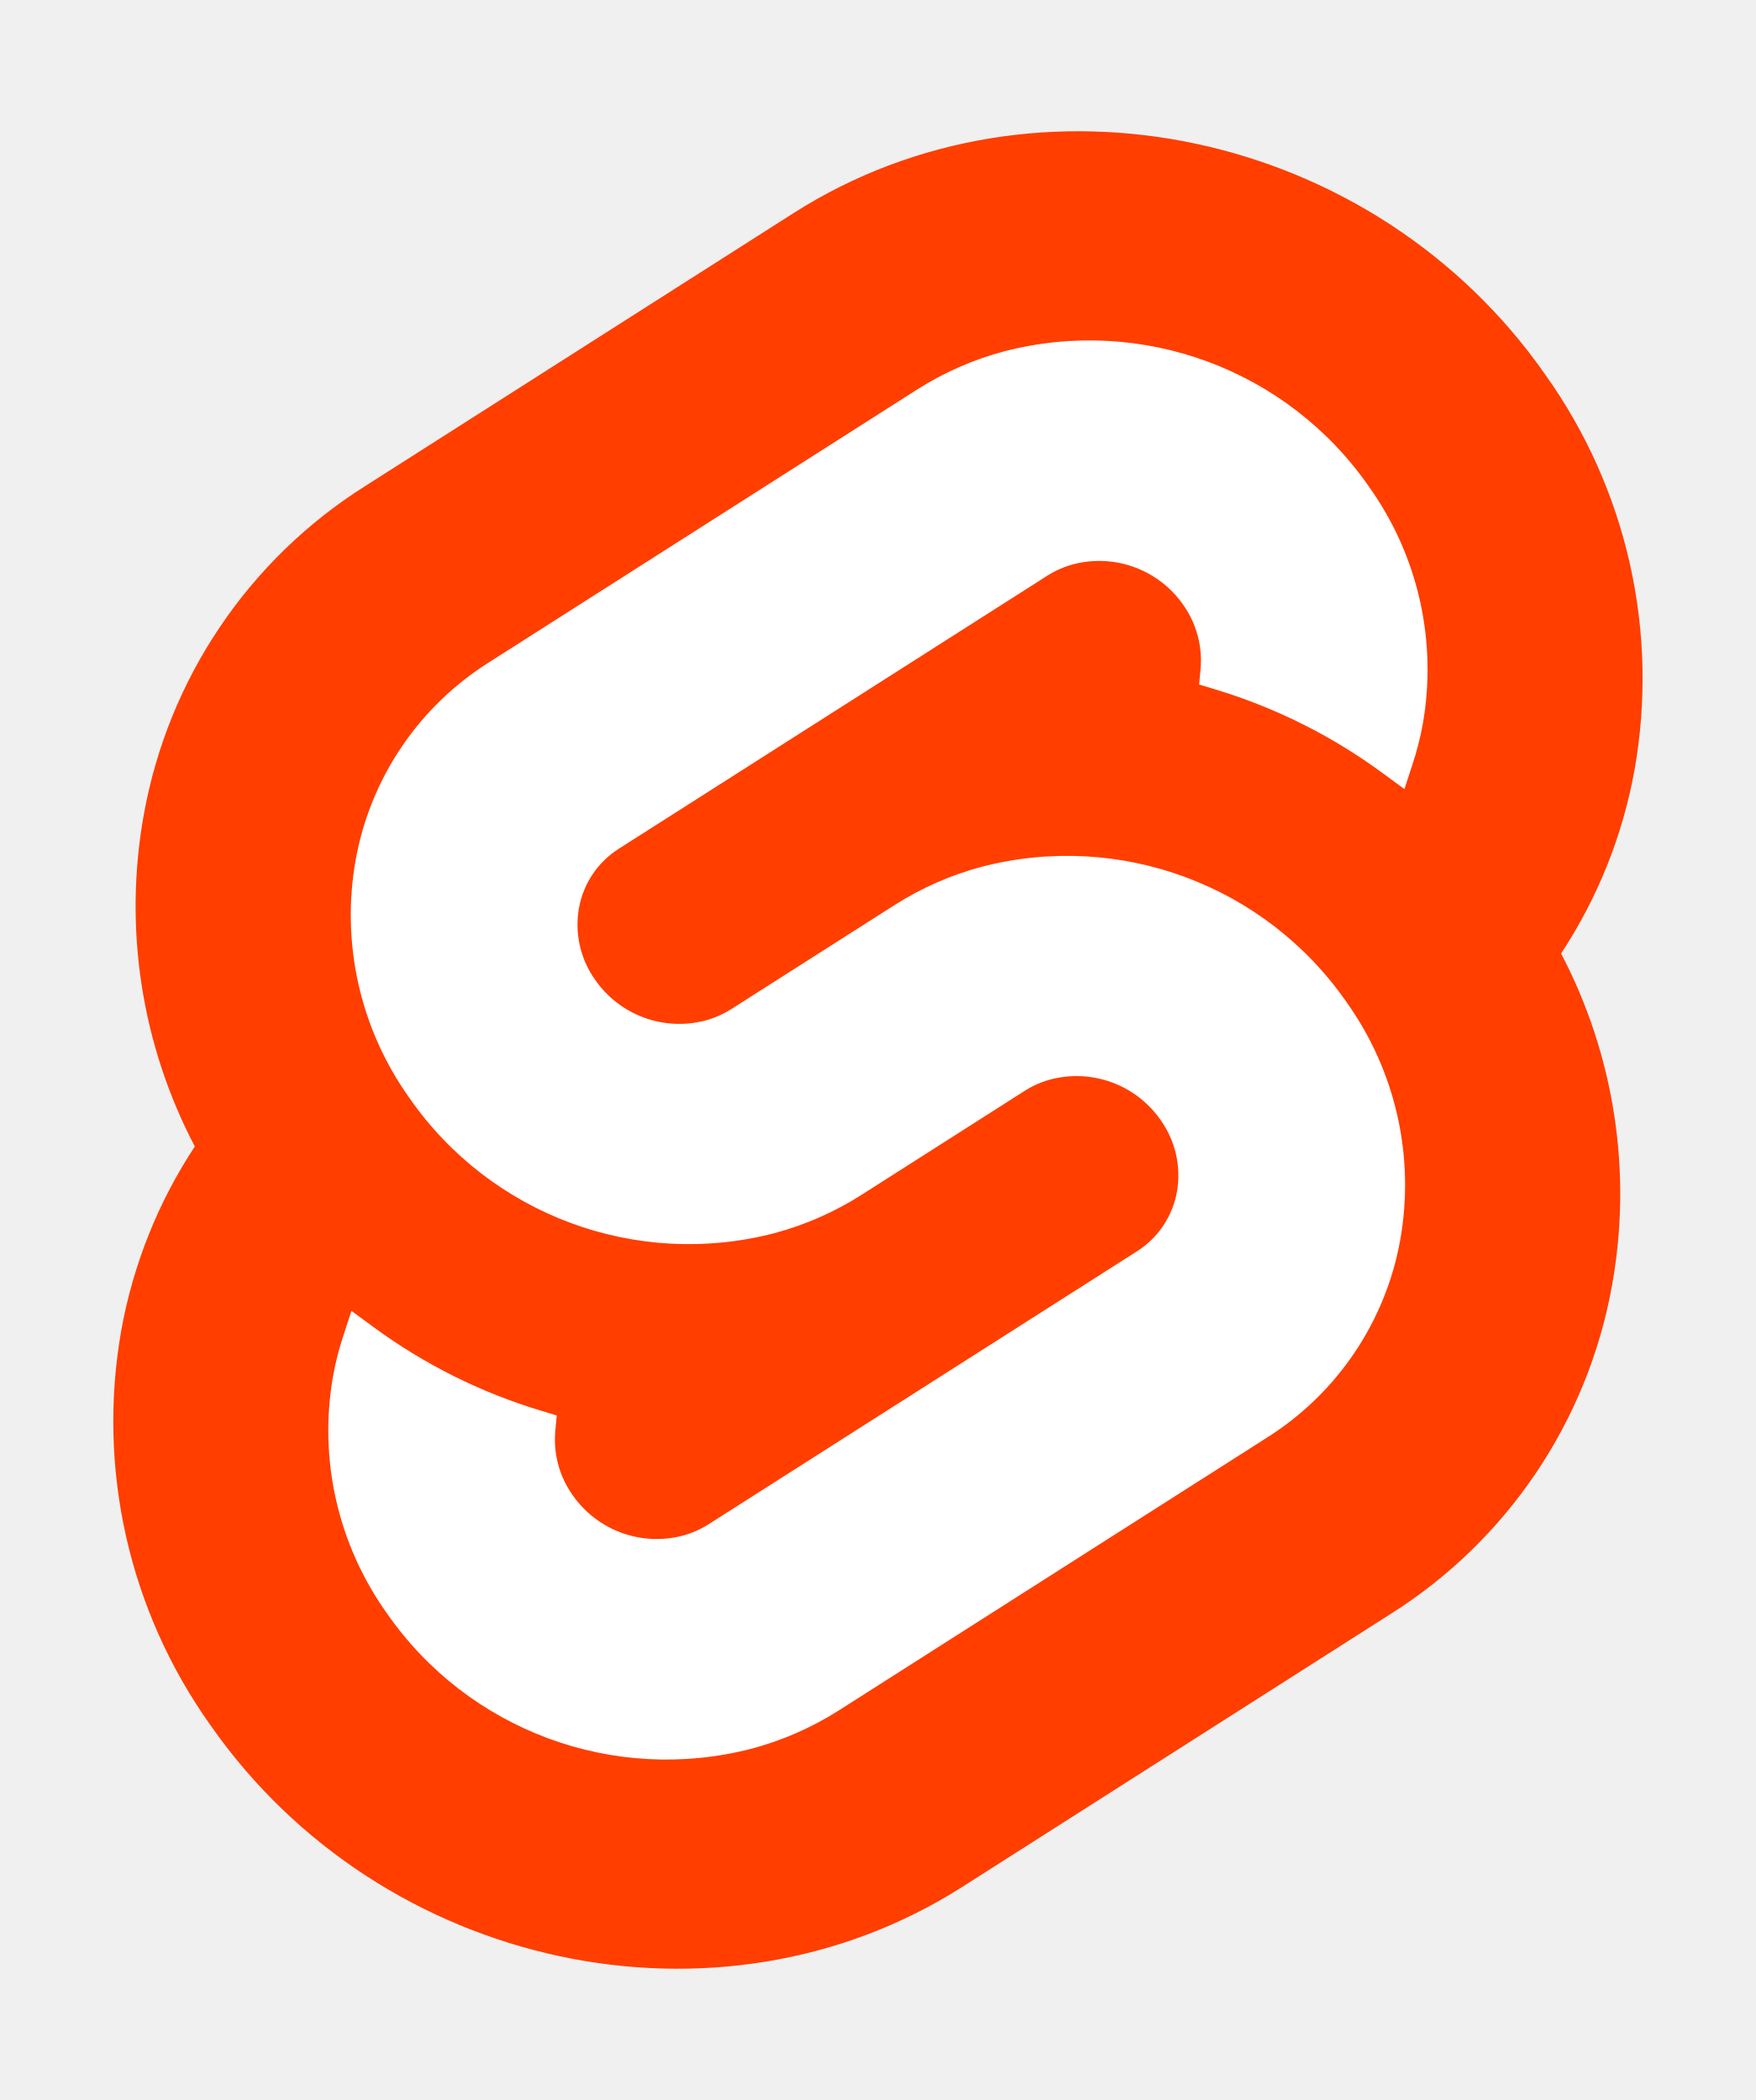
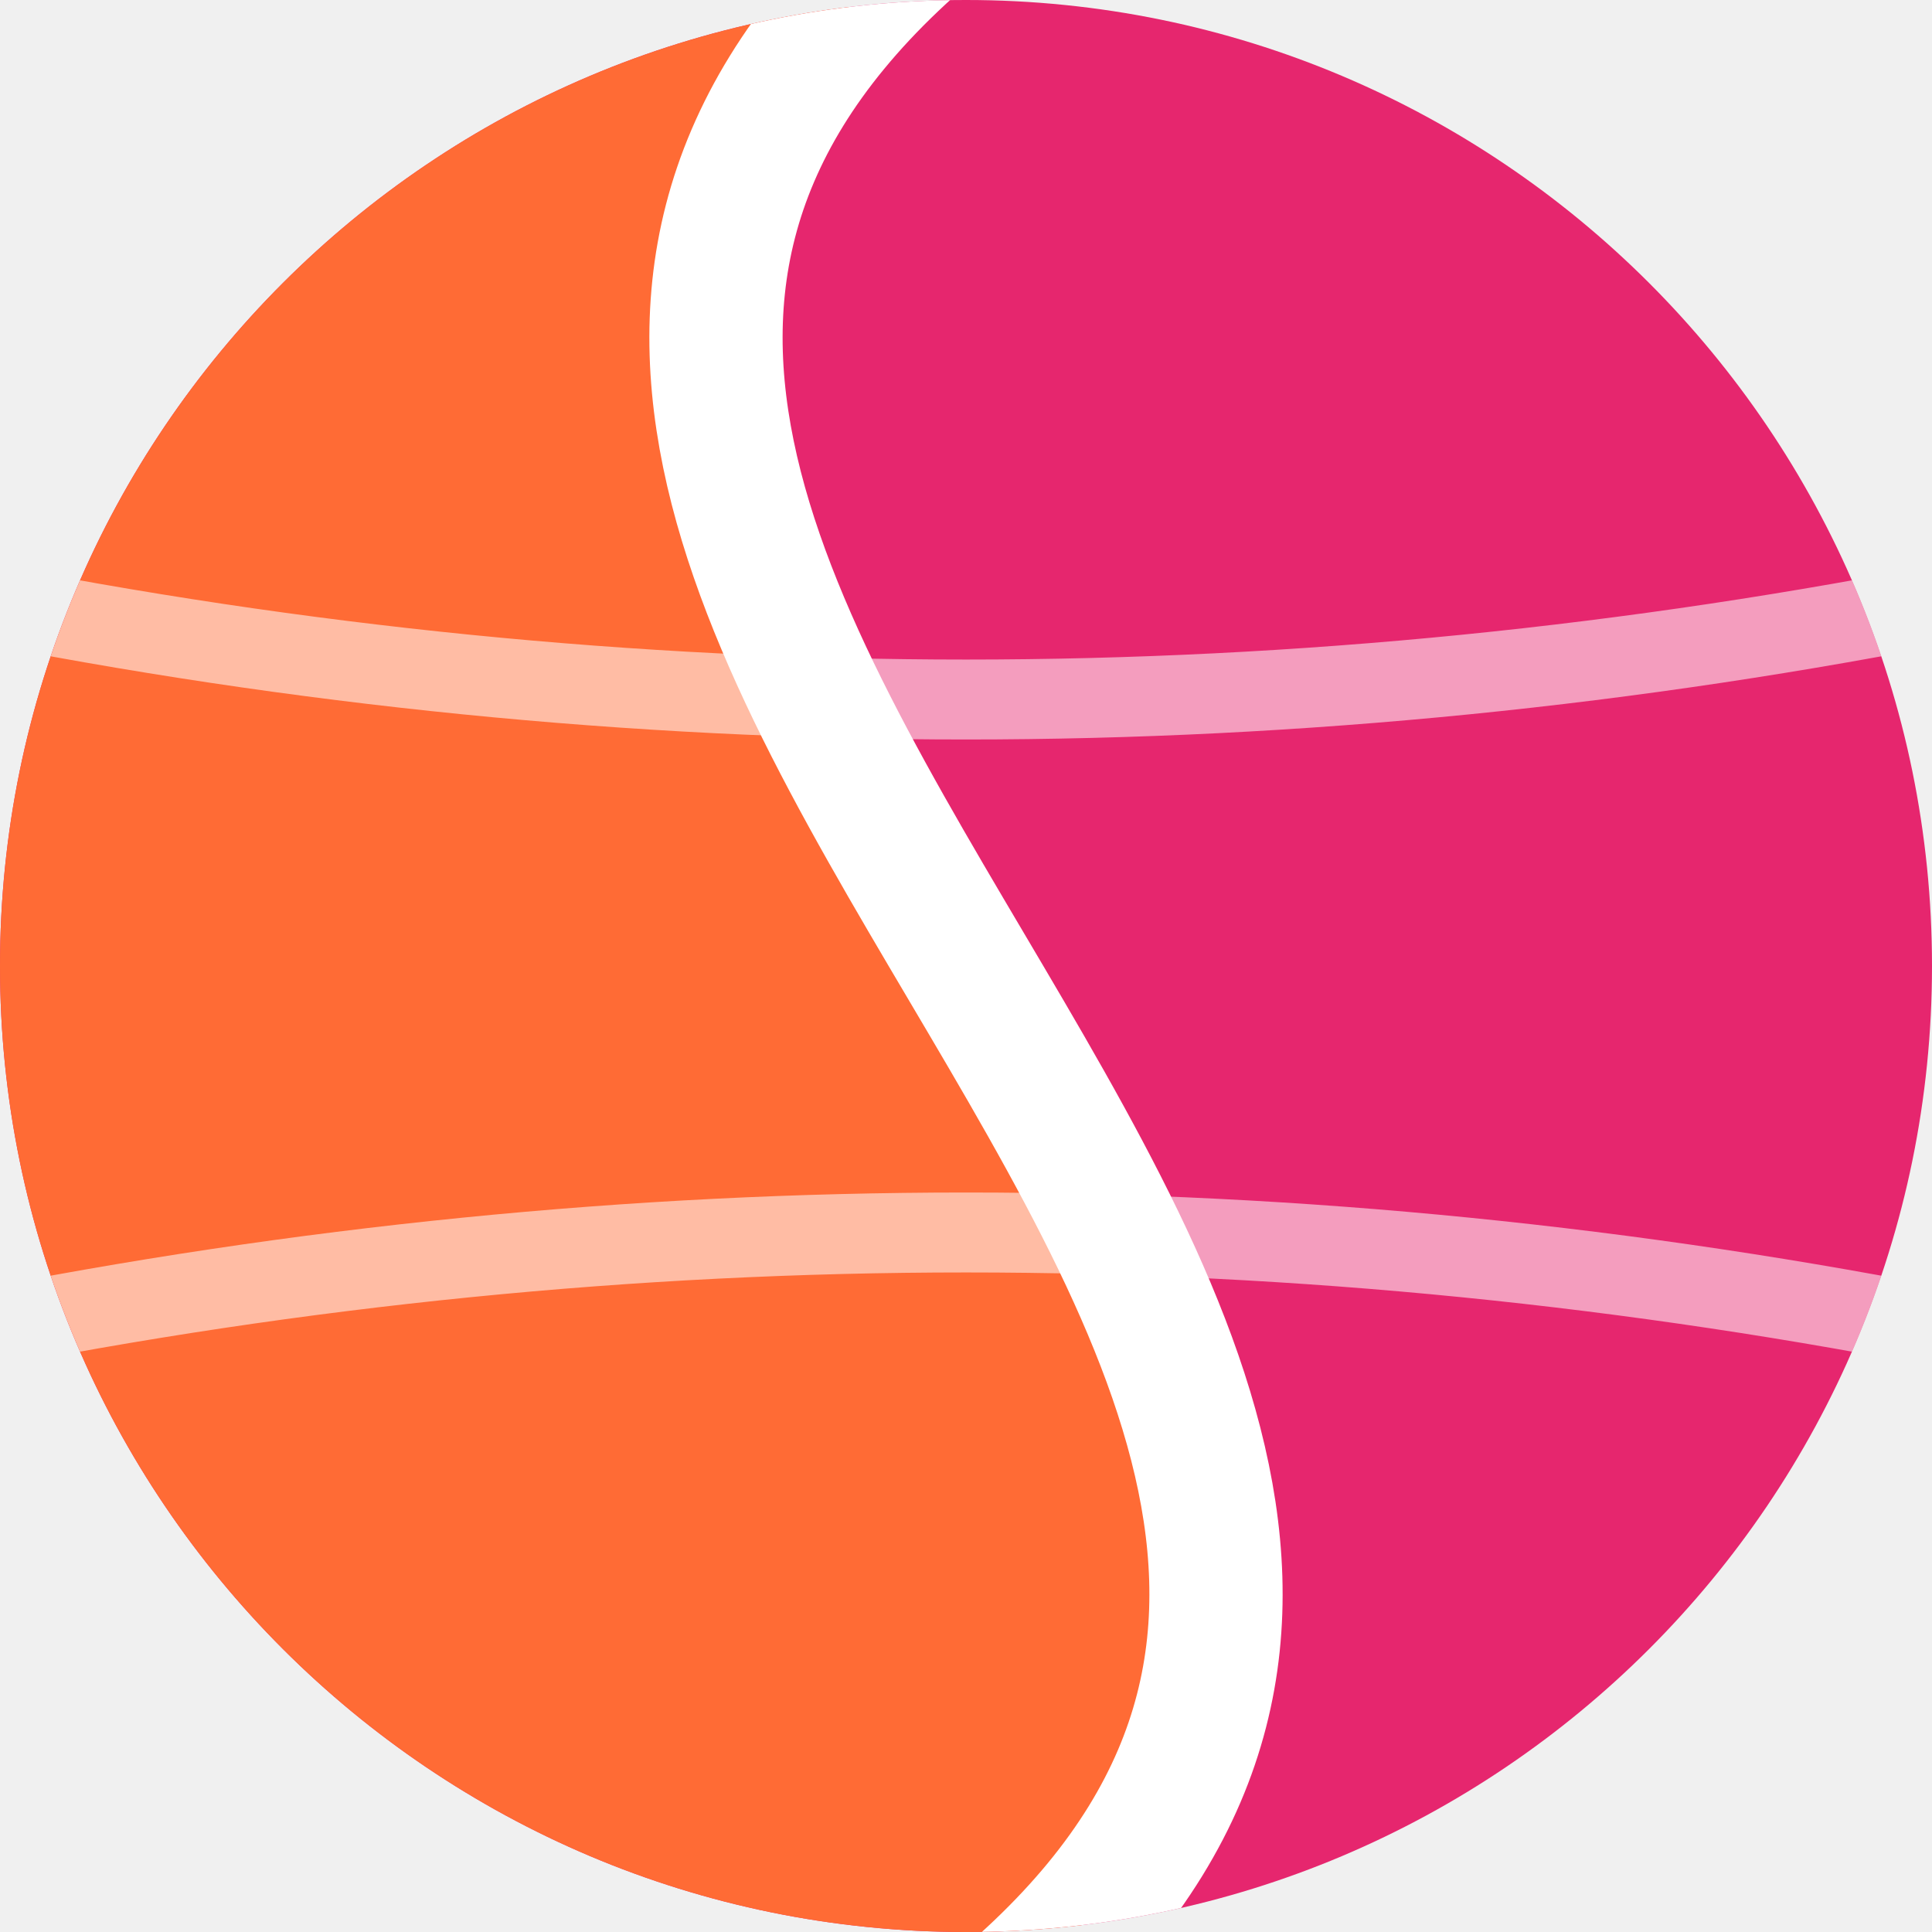
- <svg xmlns="http://www.w3.org/2000/svg" width="107" height="128" viewBox="0 0 107 128">
-   <path d="M94.157 22.819c-10.4-14.885-30.94-19.297-45.792-9.835L22.282 29.608A29.92 29.92 0 0 0 8.764 49.65a31.5 31.5 0 0 0 3.108 20.231 30 30 0 0 0-4.477 11.183 31.9 31.9 0 0 0 5.448 24.116c10.402 14.887 30.942 19.297 45.791 9.835l26.083-16.624A29.92 29.92 0 0 0 98.235 78.35a31.53 31.53 0 0 0-3.105-20.232 30 30 0 0 0 4.474-11.182 31.88 31.88 0 0 0-5.447-24.116" style="fill:#ff3e00" />
-   <path d="M45.817 106.582a20.72 20.72 0 0 1-22.237-8.243 19.17 19.17 0 0 1-3.277-14.503 18 18 0 0 1 .624-2.435l.49-1.498 1.337.981a33.6 33.6 0 0 0 10.203 5.098l.97.294-.09.968a5.85 5.85 0 0 0 1.052 3.878 6.24 6.24 0 0 0 6.695 2.485 5.8 5.8 0 0 0 1.603-.704L69.27 76.28a5.43 5.43 0 0 0 2.45-3.631 5.8 5.8 0 0 0-.987-4.371 6.24 6.24 0 0 0-6.698-2.487 5.7 5.7 0 0 0-1.6.704l-9.953 6.345a19 19 0 0 1-5.296 2.326 20.72 20.72 0 0 1-22.237-8.243 19.17 19.17 0 0 1-3.277-14.502 17.99 17.99 0 0 1 8.13-12.052l26.081-16.623a19 19 0 0 1 5.3-2.329 20.72 20.72 0 0 1 22.237 8.243 19.17 19.17 0 0 1 3.277 14.503 18 18 0 0 1-.624 2.435l-.49 1.498-1.337-.98a33.6 33.6 0 0 0-10.203-5.1l-.97-.294.09-.968a5.86 5.86 0 0 0-1.052-3.878 6.24 6.24 0 0 0-6.696-2.485 5.8 5.8 0 0 0-1.602.704L37.73 51.72a5.42 5.42 0 0 0-2.449 3.63 5.79 5.79 0 0 0 .986 4.372 6.24 6.24 0 0 0 6.698 2.486 5.8 5.8 0 0 0 1.602-.704l9.952-6.342a19 19 0 0 1 5.295-2.328 20.72 20.72 0 0 1 22.237 8.242 19.17 19.17 0 0 1 3.277 14.503 18 18 0 0 1-8.13 12.053l-26.081 16.622a19 19 0 0 1-5.3 2.328" style="fill:#fff" />
+ <svg xmlns="http://www.w3.org/2000/svg" width="64" height="64" viewBox="3 3 58 58">
+   <clipPath id="mc">
+     <circle cx="32" cy="32" r="29" />
+   </clipPath>
+   <g clip-path="url(#mc)">
+     <rect width="64" height="64" fill="#E6266E" />
+     <path d="M0 0H32C6 20 58 44 32 64H0Z" fill="#FF6B35" />
+     <g fill="none" stroke="#fff" stroke-width="2.4" stroke-linecap="round" opacity=".55">
+       <path d="M2 21Q32 27 62 21" />
+       <path d="M2 43Q32 37 62 43" />
+     </g>
+     <path d="M32 0C6 20 58 44 32 64" fill="none" stroke="#fff" stroke-width="4" />
+   </g>
</svg>
